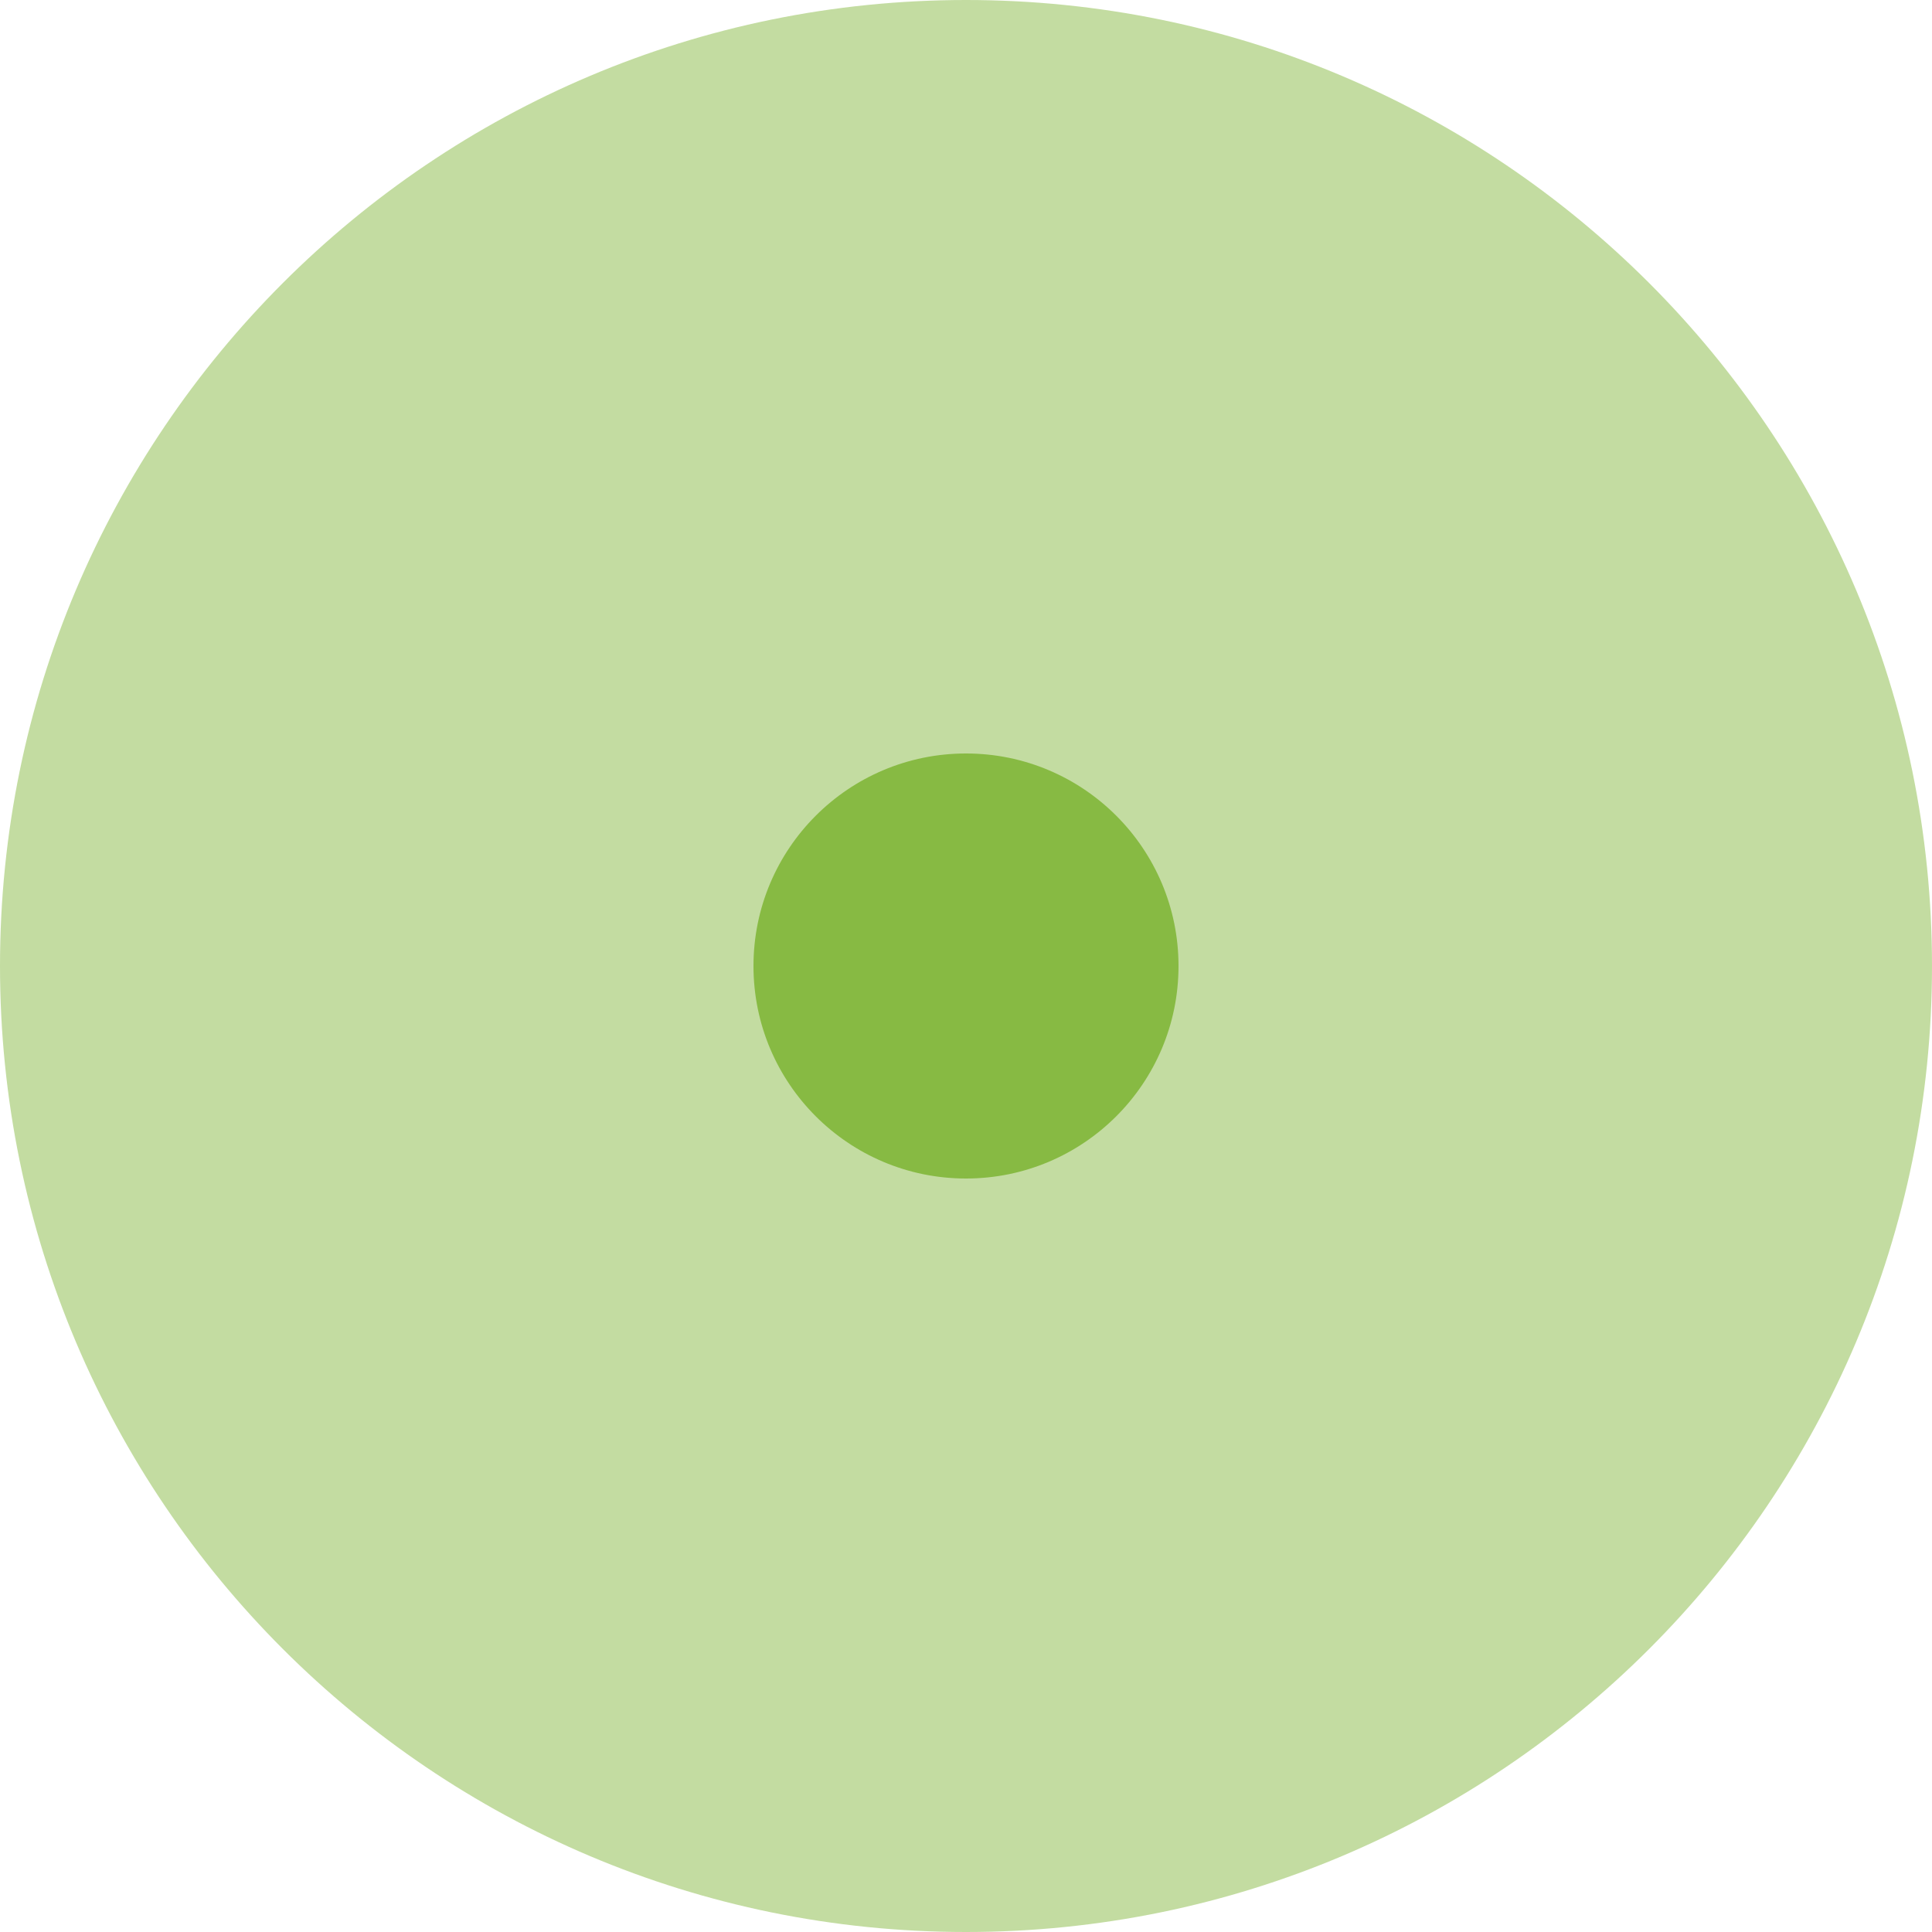
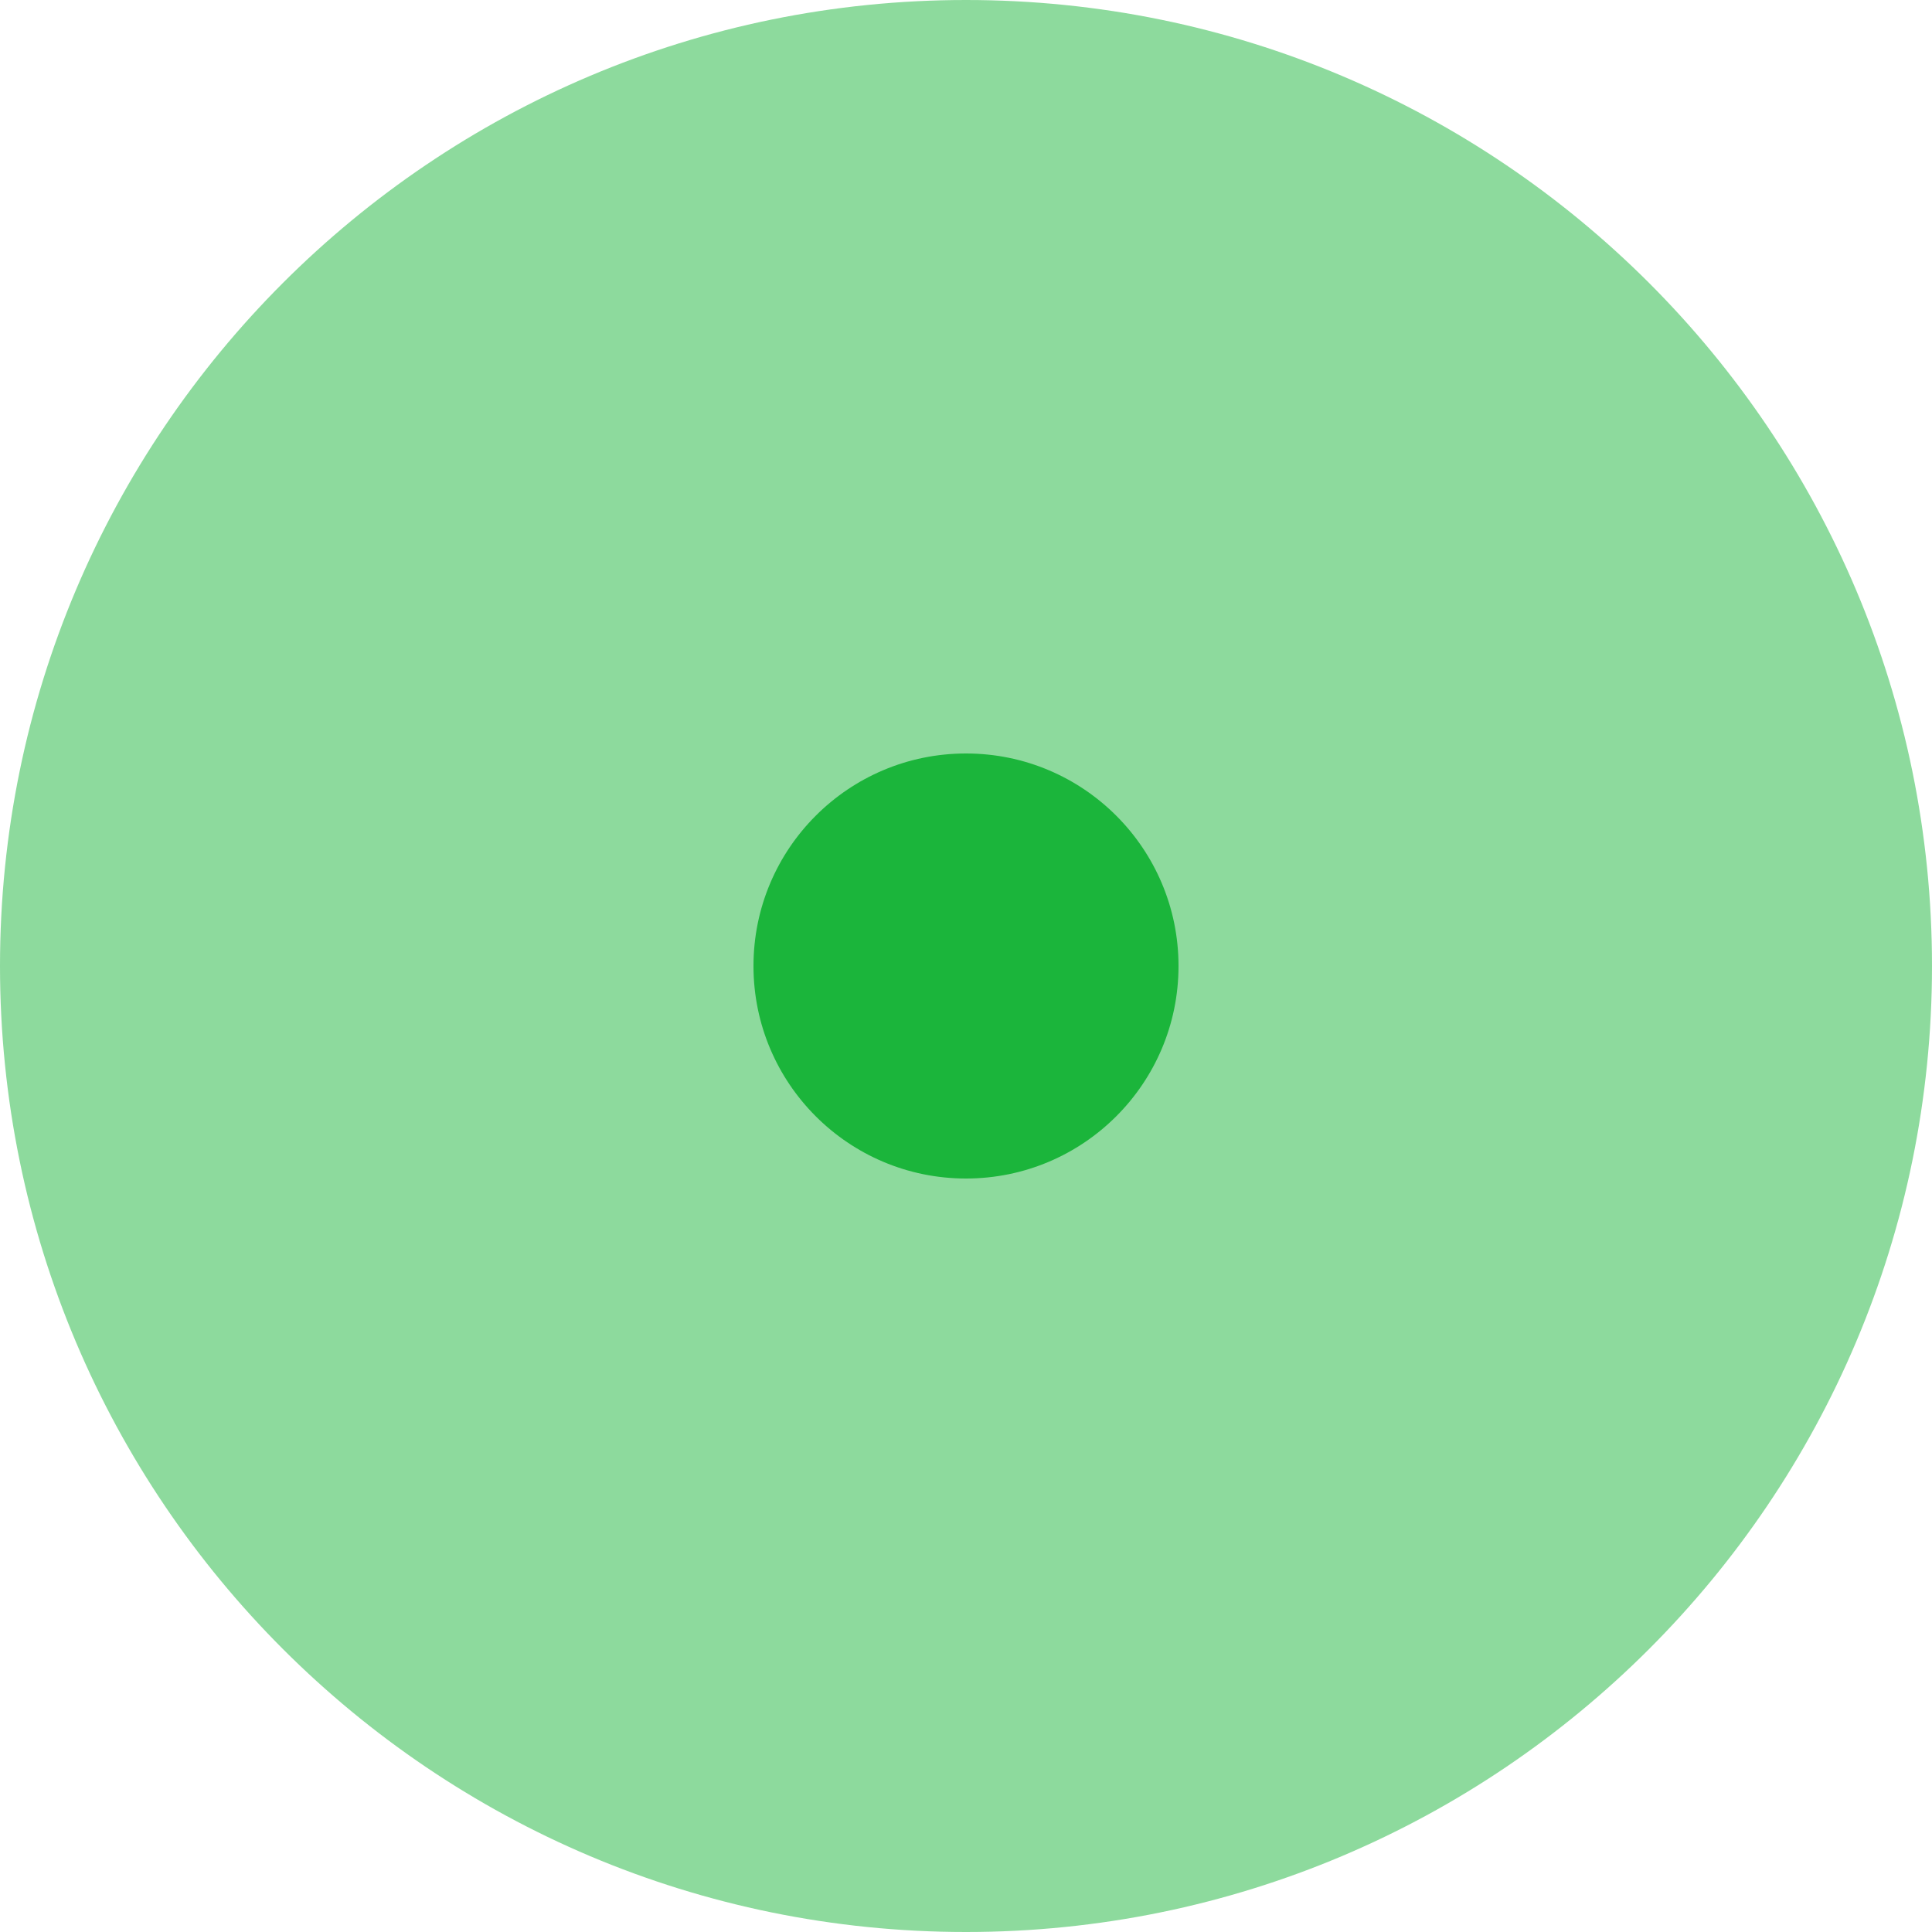
<svg xmlns="http://www.w3.org/2000/svg" id="Layer_1" viewBox="0 0 100 100">
  <defs>
-     <style>.cls-1,.cls-2{fill:#87ba43;}.cls-2{opacity:.5;}</style>
+     <style>.cls-1,.cls-2{fill:#1bb53b;}.cls-2{opacity:.5;}</style>
  </defs>
  <circle class="cls-2" cx="50" cy="50" r="50" />
  <circle class="cls-1" cx="50" cy="50" r="11" />
</svg>
